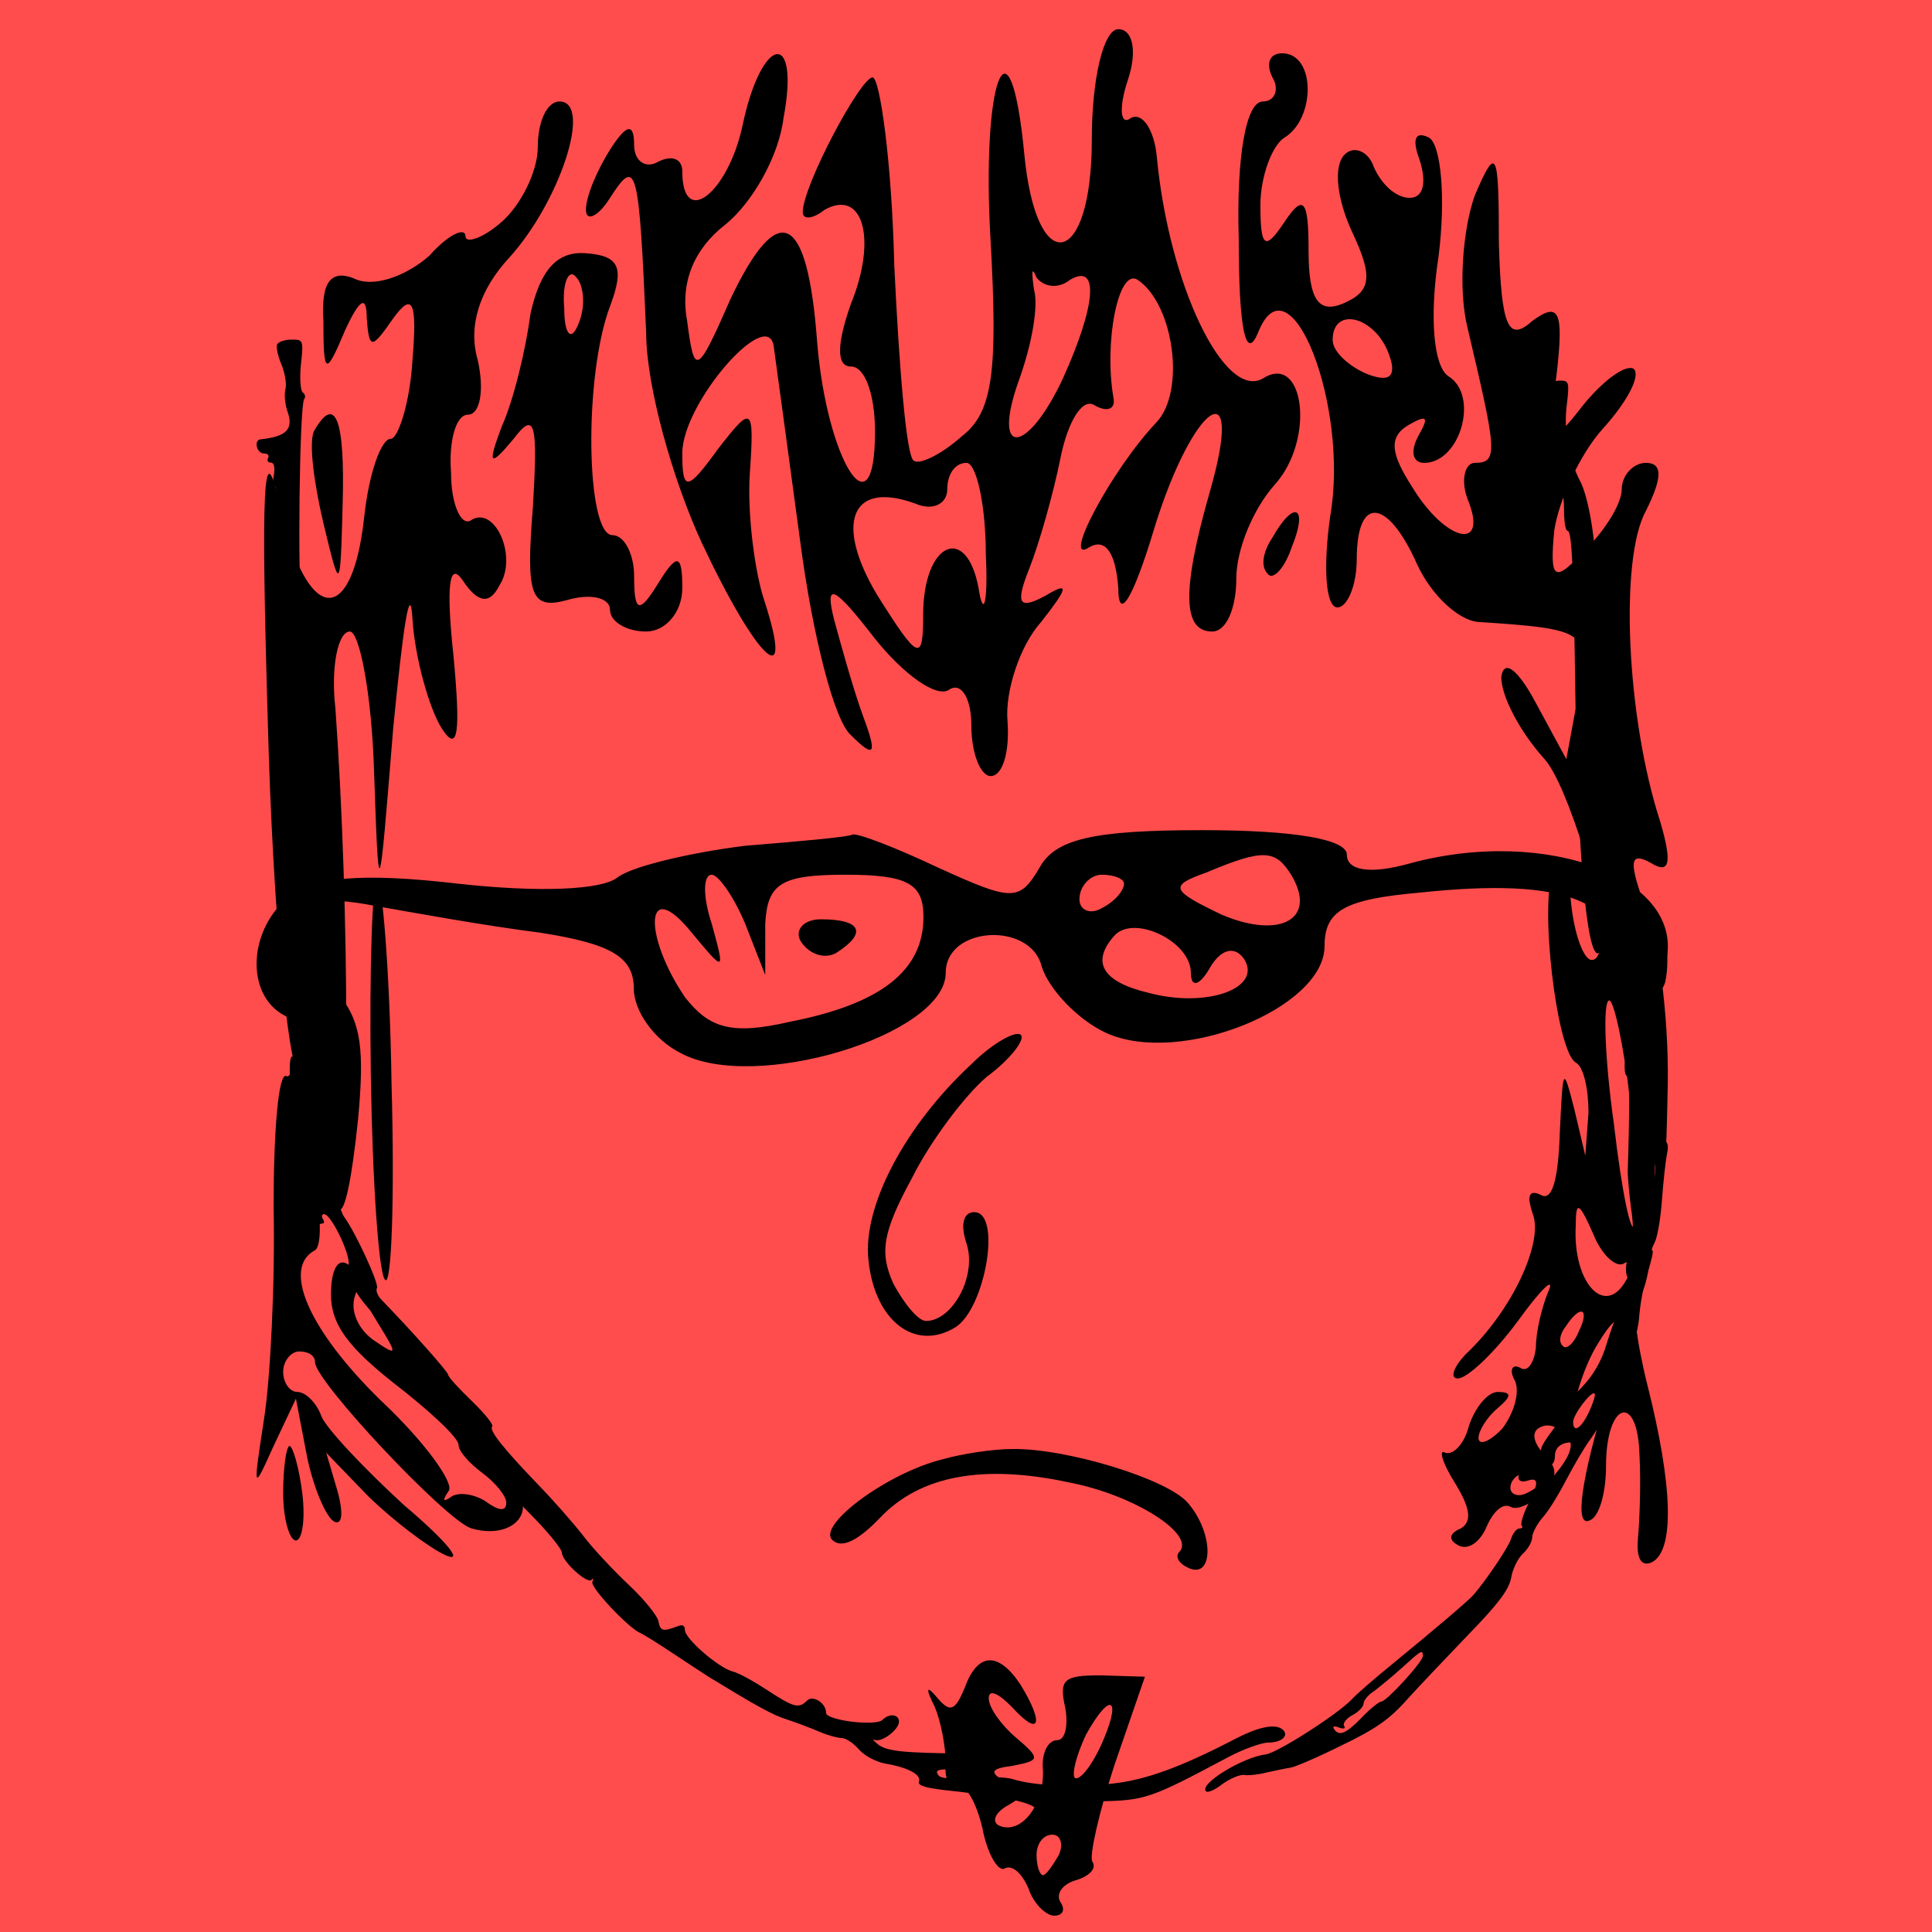
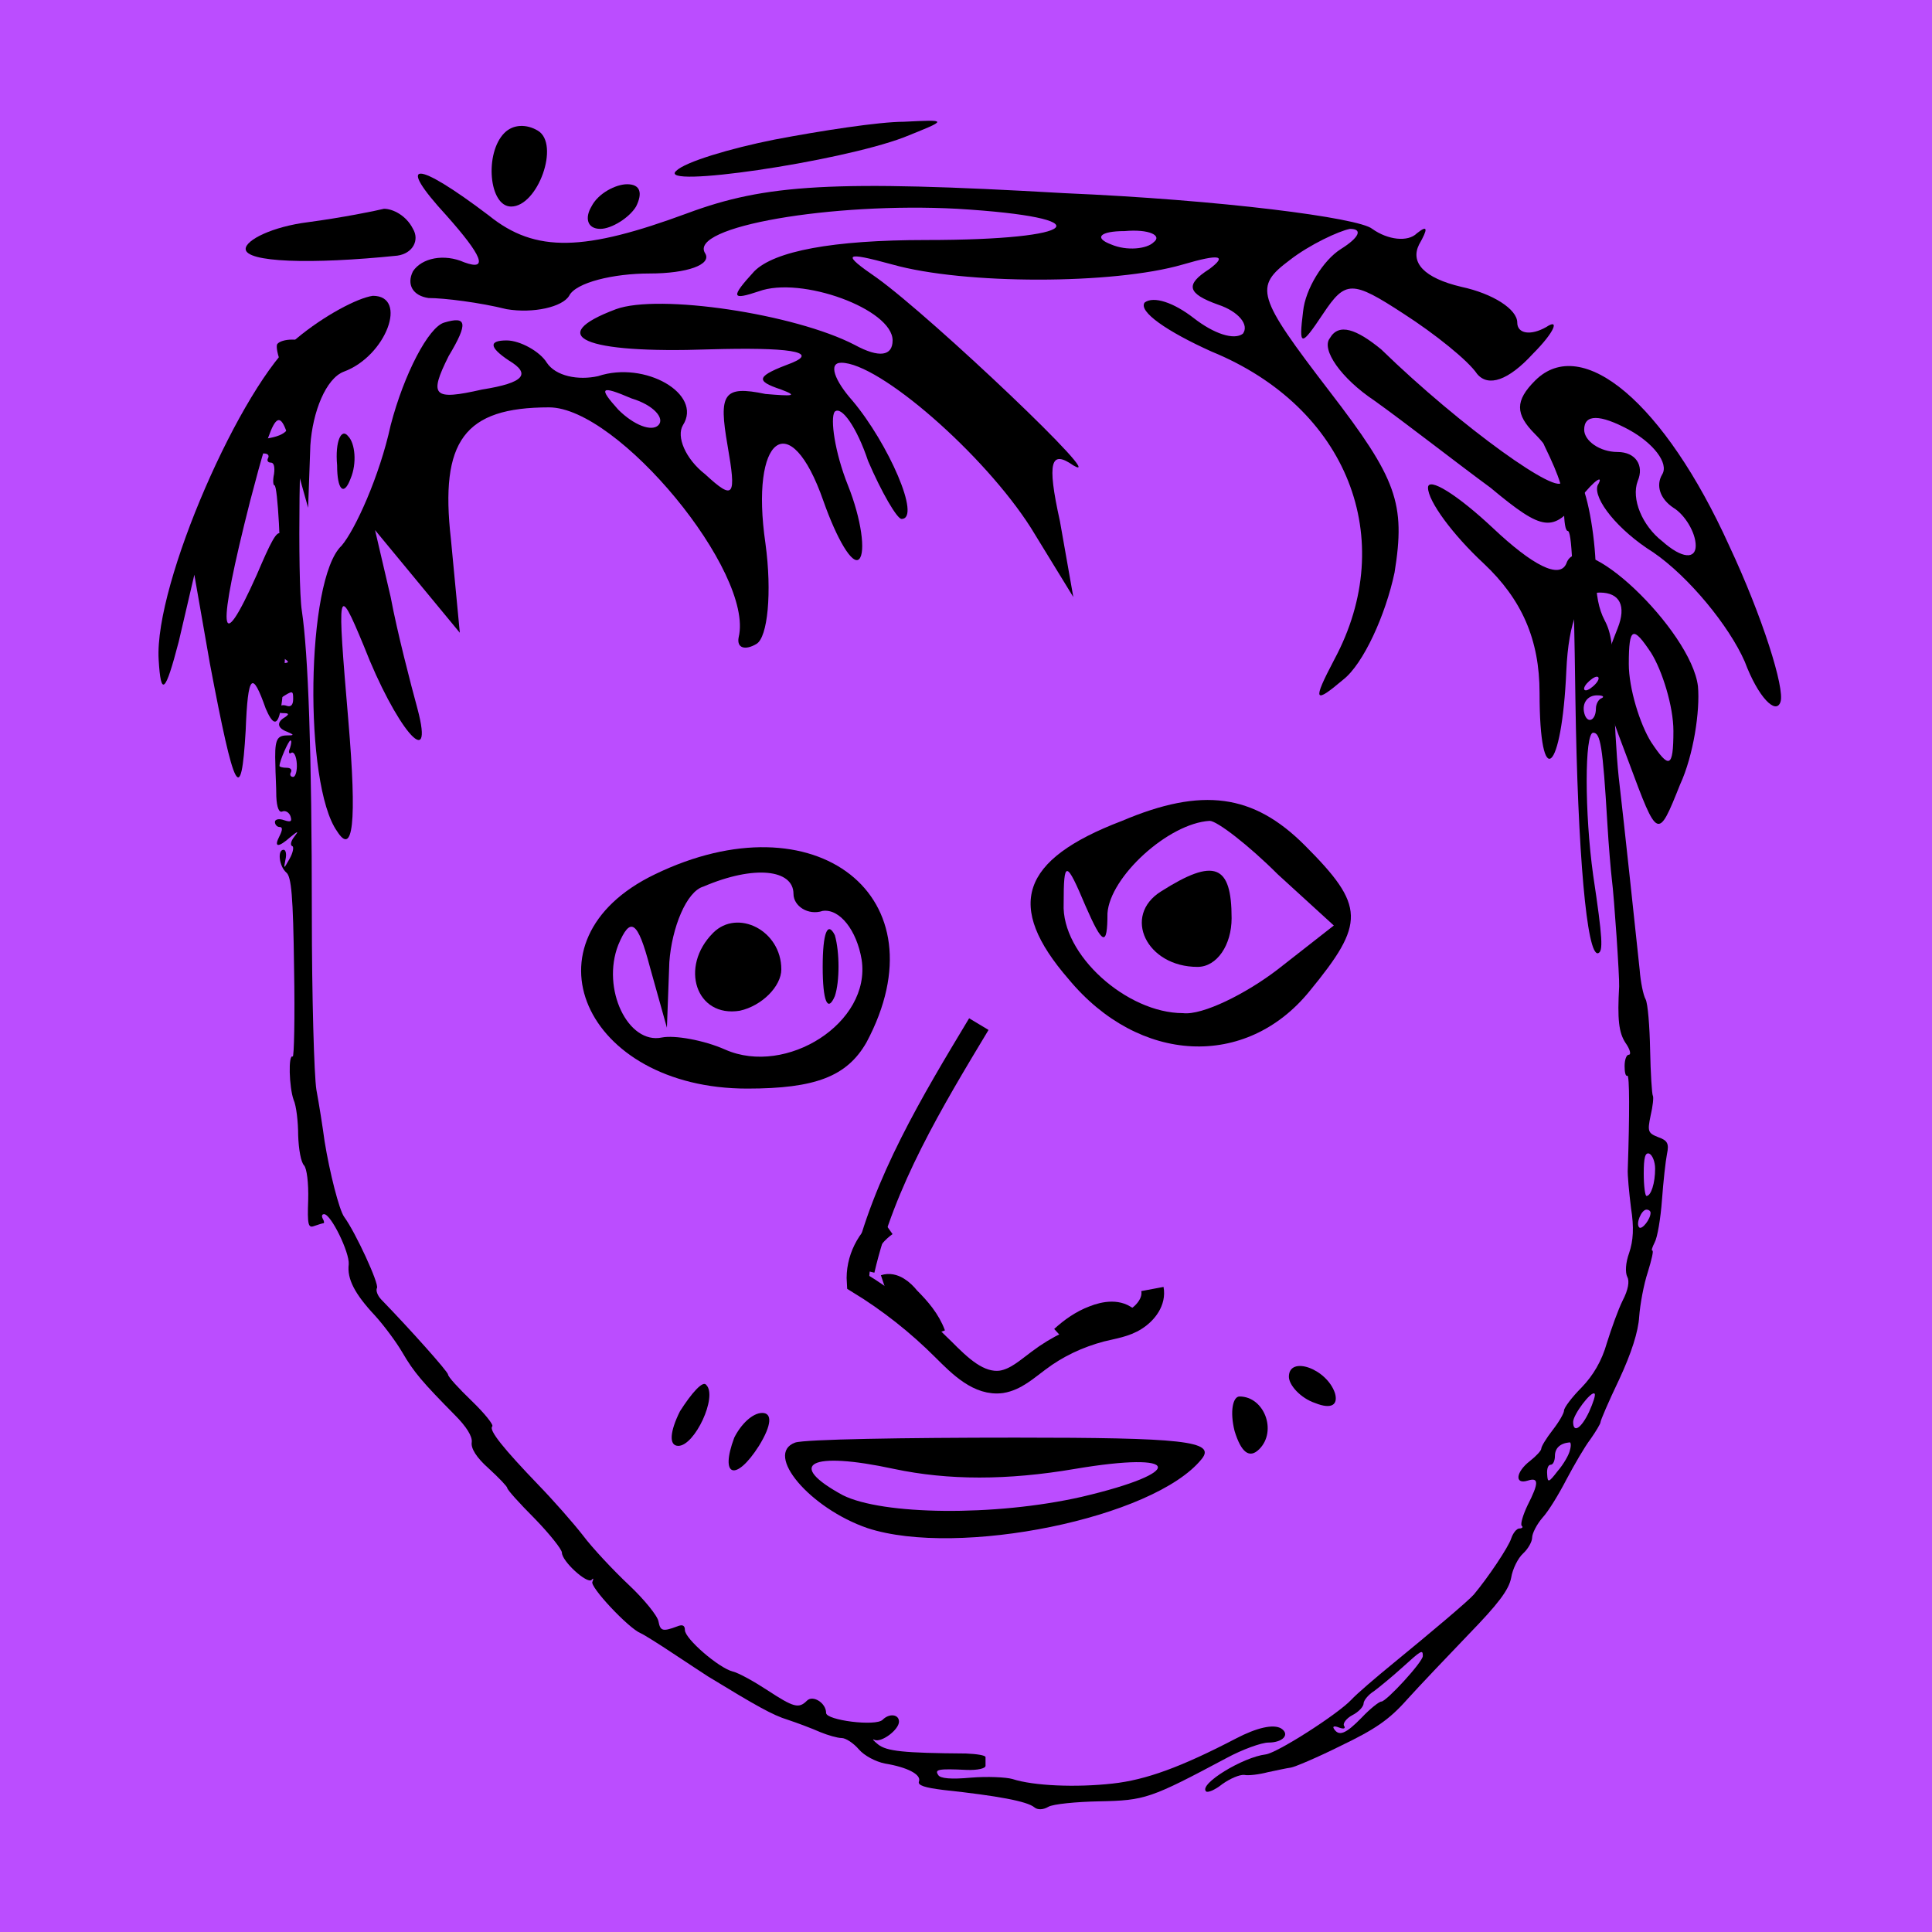
<svg xmlns="http://www.w3.org/2000/svg" width="256" height="256" viewBox="0 0 256 256" fill="none">
-   <g id="Frame 41">
-     <rect width="256" height="256" fill="#FF4D4D" />
+   <g id="Frame 43">
+     <rect width="256" height="256" fill="#BB4DFF" />
  </g>
  <g id="head">
    <path id="Vector" d="M36.733 45.604C36.552 45.905 36.794 47.112 37.276 48.259C37.759 49.406 38.001 50.915 37.82 51.579C37.639 52.243 37.759 53.631 38.121 54.597C38.906 56.89 37.94 57.856 34.5 58.218C33.595 58.339 34.017 60.089 34.983 60.089C35.466 60.089 35.707 60.331 35.526 60.693C35.345 60.995 35.466 61.296 35.888 61.296C36.311 61.296 36.431 61.9 36.311 62.805C36.13 63.65 36.19 64.314 36.371 64.314C36.794 64.314 37.276 73.428 37.095 77.291C36.673 86.043 36.733 86.767 37.639 87.25C38.303 87.672 38.303 87.793 37.759 87.853C37.276 87.853 37.035 88.216 37.216 88.578C37.337 89 37.035 90.268 36.612 91.415L35.707 93.467L37.276 92.441C38.785 91.475 38.846 91.475 38.846 92.622C38.846 93.406 38.544 93.708 38.001 93.527C37.518 93.346 36.975 93.467 36.733 93.829C36.552 94.191 36.854 94.493 37.458 94.493C38.303 94.493 38.363 94.613 37.759 95.036C36.612 95.7 36.733 96.484 38.061 96.967C39.027 97.39 39.027 97.45 37.88 97.45C36.612 97.51 36.371 98.174 36.492 101.434C36.492 102.399 36.612 104.27 36.612 105.538C36.673 106.987 36.975 107.711 37.397 107.53C37.82 107.349 38.303 107.65 38.484 108.133C38.725 108.858 38.544 108.978 37.639 108.677C36.975 108.435 36.431 108.556 36.431 108.918C36.431 109.28 36.733 109.582 37.035 109.582C37.458 109.582 37.458 109.944 37.035 110.789C36.25 112.298 36.854 112.358 38.484 110.91C39.51 110.065 39.63 110.065 38.966 110.91C38.544 111.453 38.423 111.996 38.725 112.117C38.966 112.177 38.846 112.962 38.363 113.807C37.578 115.195 37.578 115.195 37.82 113.928C38.001 113.203 37.88 112.6 37.578 112.6C36.733 112.6 36.975 114.773 37.94 115.618C38.604 116.161 38.846 118.696 38.966 128.293C39.087 134.871 38.966 140.122 38.785 140.002C38.182 139.64 38.303 144.046 38.906 145.736C39.268 146.52 39.51 148.693 39.51 150.444C39.57 152.254 39.872 154.005 40.294 154.427C40.656 154.85 40.898 156.721 40.837 159.014C40.717 162.273 40.837 162.756 41.622 162.455C42.165 162.273 42.709 162.092 42.829 162.092C43.01 162.092 42.95 161.791 42.769 161.489C42.588 161.127 42.648 160.885 42.95 160.885C43.855 160.885 46.33 165.955 46.209 167.525C45.968 169.456 46.994 171.448 49.71 174.345C50.857 175.612 52.486 177.785 53.331 179.234C54.84 181.829 55.987 183.157 60.272 187.503C61.781 189.012 62.626 190.339 62.506 191.124C62.385 191.909 63.109 193.116 64.739 194.564C66.127 195.832 67.213 196.979 67.213 197.16C67.213 197.401 68.843 199.212 70.835 201.204C72.827 203.256 74.456 205.308 74.456 205.73C74.456 206.877 77.776 209.895 78.379 209.352C78.621 209.05 78.681 209.171 78.5 209.593C78.078 210.197 83.268 215.75 84.898 216.414C85.32 216.595 87.252 217.802 89.244 219.13C91.236 220.458 93.288 221.785 93.831 222.147C100.168 226.01 102.402 227.278 104.393 227.881C105.661 228.304 107.592 229.028 108.679 229.511C109.705 229.934 110.972 230.296 111.515 230.296C112.059 230.296 113.085 230.96 113.809 231.805C114.533 232.65 116.042 233.434 117.249 233.676C120.207 234.159 122.078 235.124 121.776 236.03C121.535 236.573 122.561 236.875 124.975 237.176C132.278 237.961 136.081 238.685 137.046 239.47C137.469 239.832 138.193 239.832 138.917 239.41C139.521 239.047 142.599 238.746 145.677 238.685C151.713 238.565 152.437 238.323 162.517 232.951C164.629 231.805 167.164 230.899 168.07 230.899C170.001 230.899 170.967 229.813 169.76 229.028C168.734 228.425 166.561 228.907 163.784 230.356C156.481 234.159 151.834 235.849 147.428 236.331C142.539 236.875 136.926 236.633 134.149 235.728C133.304 235.486 130.83 235.366 128.657 235.547C126.061 235.788 124.552 235.667 124.311 235.185C123.828 234.46 124.311 234.34 128.053 234.521C129.502 234.581 130.588 234.34 130.588 233.977C130.588 233.615 130.588 233.132 130.588 232.831C130.588 232.589 129.441 232.408 127.993 232.348C119.664 232.287 117.491 232.046 116.344 231.141C115.74 230.658 115.499 230.356 115.861 230.537C116.766 230.96 119.12 229.209 119.12 228.123C119.12 227.157 117.853 226.976 116.948 227.881C116.042 228.787 109.463 227.942 109.463 226.976C109.463 225.648 107.713 224.562 106.928 225.346C105.842 226.433 105.178 226.252 101.677 223.958C99.927 222.811 97.875 221.665 97.09 221.484C95.219 221.001 90.753 217.138 90.753 215.991C90.753 215.388 90.451 215.206 89.727 215.508C87.795 216.233 87.493 216.112 87.252 214.844C87.131 214.12 85.381 211.947 83.329 210.016C81.277 208.084 78.5 205.127 77.233 203.437C75.965 201.807 73.309 198.789 71.378 196.798C66.731 191.969 64.739 189.494 65.222 189.012C65.463 188.83 64.196 187.261 62.506 185.632C60.755 183.942 59.367 182.433 59.367 182.131C59.367 181.769 54.418 176.216 50.555 172.232C50.012 171.689 49.77 170.965 49.951 170.663C50.253 170.12 47.115 163.3 45.606 161.247C44.942 160.342 43.674 155.332 43.01 151.228C42.769 149.417 42.286 146.339 41.924 144.408C41.622 142.537 41.32 132.035 41.32 121.17C41.32 99.623 40.837 86.525 39.992 80.912C39.389 77.17 39.691 53.933 40.294 52.907C40.536 52.605 40.415 52.182 40.113 52.001C39.811 51.76 39.691 50.13 39.872 48.32C40.234 45.06 40.173 45 38.665 45C37.82 45 36.975 45.241 36.733 45.604ZM38.423 99.14C38.182 99.683 38.303 99.985 38.604 99.744C38.966 99.563 39.268 100.227 39.328 101.192C39.389 102.158 39.148 102.943 38.846 102.943C38.484 102.943 38.363 102.641 38.544 102.339C38.725 101.977 38.484 101.735 38.001 101.735C37.458 101.735 37.035 101.615 37.035 101.494C37.035 100.83 38.242 98.114 38.484 98.114C38.665 98.114 38.604 98.537 38.423 99.14Z" fill="black" />
    <path id="Vector_2" d="M205.129 51.036C204.948 51.337 204.948 52.605 205.189 53.752C205.431 55.14 205.31 56.226 204.827 56.77C204.224 57.494 204.224 58.097 204.646 59.063C206.759 63.409 207.241 65.099 207.241 67.573C207.241 69.082 207.422 70.35 207.724 70.35C208.267 70.35 208.509 74.937 208.75 92.682C209.052 112.962 210.259 126.784 211.768 126.301C212.432 126.059 212.372 124.43 211.104 115.98C209.957 107.771 209.957 97.088 211.104 97.088C212.07 97.088 212.372 98.838 212.975 108.978C213.156 112.117 213.458 115.497 213.579 116.523C213.881 118.816 214.605 129.5 214.545 130.707C214.303 135.052 214.484 136.803 215.39 138.191C215.993 139.036 216.174 139.76 215.812 139.76C215.51 139.76 215.269 140.424 215.269 141.269C215.269 142.054 215.39 142.657 215.631 142.537C215.933 142.356 215.933 147.848 215.691 154.85C215.631 155.695 215.872 158.048 216.114 160.04C216.536 162.696 216.416 164.386 215.872 166.016C215.39 167.343 215.329 168.611 215.631 169.214C215.933 169.758 215.752 170.904 215.027 172.293C214.424 173.5 213.519 176.035 212.915 177.966C212.251 180.32 211.104 182.252 209.595 183.821C208.267 185.149 207.241 186.537 207.241 186.899C207.241 187.261 206.578 188.408 205.733 189.494C204.888 190.581 204.224 191.667 204.224 191.969C204.224 192.21 203.56 192.935 202.715 193.599C200.844 195.047 200.663 196.737 202.413 196.194C203.922 195.711 203.922 196.496 202.413 199.453C201.809 200.721 201.447 201.928 201.628 202.169C201.87 202.35 201.689 202.531 201.326 202.531C200.964 202.531 200.481 203.135 200.24 203.859C199.878 205.006 197.162 209.05 195.291 211.283C194.566 212.128 189.617 216.293 184.608 220.397C182.314 222.268 179.779 224.441 179.055 225.226C177.244 227.157 169.217 232.287 167.708 232.469C164.69 232.831 158.835 236.392 159.801 237.357C159.982 237.599 161.008 237.176 161.974 236.392C163 235.667 164.267 235.124 164.871 235.185C165.414 235.305 166.863 235.124 168.009 234.822C169.156 234.581 170.544 234.279 171.027 234.219C171.51 234.159 174.528 232.891 177.667 231.322C182.193 229.149 184.064 227.881 186.418 225.226C188.108 223.355 191.79 219.492 194.627 216.534C198.49 212.551 199.938 210.68 200.24 209.05C200.421 207.903 201.145 206.455 201.809 205.851C202.473 205.248 203.016 204.282 203.016 203.739C203.016 203.195 203.62 201.988 204.405 201.083C205.189 200.238 206.578 197.944 207.543 196.073C208.569 194.142 209.957 191.728 210.742 190.702C211.466 189.675 212.07 188.649 212.07 188.468C212.07 188.227 213.156 185.692 214.545 182.795C216.174 179.294 217.08 176.457 217.2 174.466C217.321 172.836 217.804 170.18 218.347 168.551C218.83 166.981 219.132 165.714 218.951 165.714C218.77 165.714 218.951 165.231 219.252 164.627C219.615 163.963 220.037 161.489 220.218 159.014C220.399 156.54 220.701 153.823 220.882 152.918C221.184 151.53 220.942 151.107 219.735 150.685C218.347 150.142 218.287 149.9 218.709 147.848C219.011 146.581 219.132 145.373 219.011 145.192C218.89 145.011 218.709 142.235 218.649 139.096C218.589 136.018 218.347 132.94 218.045 132.397C217.744 131.854 217.381 130.103 217.261 128.474C216.838 124.49 215.209 109.159 214.484 102.943C214.182 100.106 213.881 94.794 213.82 91.052C213.76 85.68 213.519 83.87 212.613 82.18C211.829 80.671 211.466 78.8 211.466 76.204C211.466 71.738 210.501 65.823 209.354 63.711C207.845 60.813 207.181 57.011 207.604 53.691C207.966 50.673 207.905 50.432 206.759 50.432C206.034 50.432 205.31 50.673 205.129 51.036ZM211.466 90.569C211.044 91.052 210.44 91.475 210.139 91.475C209.776 91.475 209.837 91.052 210.259 90.569C210.682 90.087 211.285 89.664 211.587 89.664C211.949 89.664 211.889 90.087 211.466 90.569ZM212.251 92.501C211.829 92.622 211.466 93.285 211.466 93.889C211.466 95.338 210.501 95.941 210.018 94.794C209.475 93.346 210.259 92.078 211.708 92.139C212.372 92.139 212.613 92.32 212.251 92.501ZM219.313 154.85C219.313 156.781 218.77 158.471 218.166 158.471C217.985 158.471 217.804 157.143 217.804 155.513C217.804 153.401 217.985 152.677 218.528 152.858C218.951 153.039 219.313 153.944 219.313 154.85ZM218.709 160.704C218.709 161.549 217.562 162.998 217.2 162.636C216.717 162.153 217.502 160.282 218.166 160.282C218.468 160.282 218.709 160.463 218.709 160.704ZM210.561 187.08C209.535 189.253 208.449 189.977 208.449 188.408C208.449 187.442 210.863 184.243 211.285 184.666C211.466 184.787 211.104 185.873 210.561 187.08ZM208.026 192.15C207.905 192.754 207.181 194.021 206.396 194.927C205.189 196.496 205.069 196.496 205.008 195.349C204.948 194.625 205.129 194.082 205.491 194.082C205.793 194.082 206.034 193.538 206.034 192.935C206.034 191.909 206.698 191.245 207.966 191.124C208.147 191.064 208.207 191.547 208.026 192.15ZM188.531 219.431C188.531 220.216 183.702 225.467 183.038 225.467C182.737 225.467 181.529 226.433 180.443 227.58C178.33 229.752 177.425 230.115 176.761 229.089C176.52 228.726 176.822 228.666 177.425 228.907C178.089 229.149 178.33 229.028 178.089 228.666C177.908 228.364 178.391 227.7 179.175 227.278C180.02 226.855 180.684 226.131 180.684 225.709C180.684 225.346 181.288 224.562 182.073 224.079C182.797 223.536 184.487 222.147 185.754 221.001C188.35 218.647 188.531 218.526 188.531 219.431Z" fill="black" />
  </g>
-   <g id="hair">
-     <path id="Vector" d="M144.668 18.555C144.668 35.474 137.327 37.07 135.731 20.47C133.816 0.677 129.986 10.573 131.262 31.962C132.22 49.201 131.581 54.629 127.432 57.821C124.56 60.375 121.687 61.652 121.049 61.013C120.091 60.375 119.134 48.563 118.495 35.155C118.176 21.428 116.58 10.254 115.623 10.254C114.027 10.254 106.366 24.62 106.366 28.132C106.366 29.089 107.643 29.089 109.239 27.812C114.346 24.939 116.261 31.643 112.75 40.263C110.835 45.69 110.835 48.563 112.75 48.563C114.665 48.563 115.942 52.394 115.942 57.182C115.942 71.229 109.558 61.013 108.281 45.371C107.005 28.132 103.175 26.216 96.791 39.624C92.323 49.84 92.003 49.84 91.046 42.497C90.088 37.39 92.003 32.92 96.153 29.728C99.664 26.855 103.175 20.789 103.813 15.681C106.047 3.869 100.94 4.508 98.387 16.639C96.472 25.578 90.407 30.366 90.407 22.705C90.407 21.108 89.131 20.47 87.216 21.428C85.62 22.385 84.024 21.428 84.024 19.193C84.024 16.32 83.067 16.32 80.832 19.831C79.236 22.385 77.64 25.897 77.64 27.812C77.64 29.409 79.236 28.77 80.832 26.216C84.343 20.789 84.662 21.747 85.62 44.094C85.62 51.117 89.131 63.567 92.961 71.867C100.302 87.51 105.409 92.299 101.26 79.529C99.983 75.698 99.025 68.037 99.344 62.929C99.983 53.671 99.664 53.671 95.195 59.417C91.046 65.163 90.407 65.163 90.407 60.056C90.407 53.352 101.898 40.263 102.536 46.009C102.855 48.244 104.451 60.056 106.047 71.867C107.643 83.999 110.516 95.491 112.75 97.407C115.942 100.599 116.261 99.96 114.346 94.853C113.069 91.341 111.473 85.595 110.516 82.083C109.239 76.975 110.516 77.614 115.942 84.637C119.772 89.426 124.24 92.618 125.836 91.341C127.432 90.383 128.709 92.618 128.709 96.13C128.709 99.96 129.986 102.834 131.262 102.834C132.858 102.834 133.816 99.641 133.496 95.491C133.177 91.66 135.092 85.595 137.965 82.402C141.476 77.933 141.795 76.975 138.603 78.891C135.092 80.806 134.454 80.168 136.369 75.379C137.646 72.187 139.561 65.483 140.518 60.694C141.476 55.906 143.391 52.713 144.987 53.671C146.583 54.629 147.859 54.309 147.54 52.713C146.264 45.371 148.179 35.474 150.732 37.07C155.52 40.263 157.116 51.755 153.285 55.906C147.221 62.29 140.518 75.06 144.349 72.506C146.583 71.229 147.859 73.464 148.179 77.933C148.179 82.402 150.094 79.529 152.966 69.952C158.073 53.352 165.095 48.563 160.307 65.163C156.477 78.572 156.796 83.679 160.627 83.679C162.542 83.679 163.818 80.487 163.818 76.656C163.818 72.825 166.053 67.398 168.925 64.206C174.351 58.14 172.755 46.648 167.329 50.159C162.222 53.032 154.881 37.709 153.285 20.789C152.966 17.277 151.37 14.724 149.775 15.681C148.498 16.639 148.179 14.404 149.455 10.573C150.732 6.743 150.094 3.869 148.179 3.869C146.264 3.869 144.668 10.254 144.668 18.555ZM141.795 37.07C145.625 34.836 145.306 40.263 140.838 50.159C136.05 60.375 131.262 60.694 135.092 50.159C136.688 45.69 137.646 40.582 137.007 38.347C136.688 36.113 136.688 35.155 137.327 36.751C138.284 38.028 140.199 38.347 141.795 37.07ZM130.624 73.464C130.943 79.848 130.305 82.083 129.666 77.933C128.07 69.314 122.325 71.867 122.325 81.445C122.325 87.829 121.687 87.51 116.261 78.891C110.516 69.314 112.75 63.567 121.368 66.76C123.602 67.717 125.517 66.76 125.517 64.844C125.517 62.929 126.475 61.333 128.07 61.333C129.347 61.333 130.624 66.76 130.624 73.464Z" fill="black" />
-     <path id="Vector_2" d="M168.606 10.254C169.564 11.85 168.925 13.447 167.329 13.447C165.095 13.447 163.818 20.789 164.138 31.643C164.138 43.774 165.095 47.924 166.691 44.093C170.84 33.559 178.82 53.671 176.266 68.356C175.309 75.06 175.628 80.487 177.224 80.487C178.501 80.487 179.777 77.614 179.777 74.102C179.777 65.482 183.927 66.121 187.757 74.74C189.672 78.891 193.183 82.083 195.736 82.402C210.418 83.36 210.737 83.679 209.142 91.979L207.546 100.599L203.396 92.937C201.162 88.787 199.247 87.191 198.928 89.745C198.928 92.299 201.481 97.087 204.673 100.599C207.546 103.791 212.333 118.795 215.206 134.119C220.313 160.935 220.632 161.254 220.951 145.292C221.27 136.354 219.994 125.18 218.079 120.392C215.844 114.326 215.844 112.73 218.717 114.326C221.27 115.922 221.589 114.326 219.994 108.899C215.525 95.172 214.568 74.102 218.079 67.717C220.313 63.248 220.313 61.332 218.079 61.332C216.483 61.332 214.887 62.928 214.887 64.844C214.887 66.759 212.652 70.271 210.099 72.825C205.95 77.294 205.311 76.975 205.95 70.271C206.588 66.121 209.461 60.055 212.333 56.863C215.525 53.351 217.44 49.84 216.483 48.882C215.525 48.243 212.652 50.159 209.78 53.671C205.311 59.417 204.992 59.098 206.269 49.52C207.226 41.22 206.588 39.943 203.077 42.497C199.885 45.37 198.928 43.455 198.609 32.282C198.609 19.831 198.29 19.193 195.417 25.897C193.821 30.366 193.183 38.347 194.459 43.455C198.29 59.736 198.609 61.332 195.417 61.332C194.14 61.332 193.502 63.567 194.459 66.121C197.332 73.144 191.587 71.867 187.118 64.525C184.246 60.055 183.927 57.821 186.799 56.224C189.033 54.948 189.353 55.267 188.076 57.502C186.799 59.736 187.118 61.332 188.714 61.332C193.502 61.332 196.055 52.394 191.906 49.84C189.991 48.563 189.353 42.178 190.629 33.878C191.587 26.216 190.948 19.193 189.353 18.235C187.437 17.277 187.118 18.554 188.076 21.108C189.033 23.981 188.714 26.216 186.799 26.216C184.884 26.216 182.969 24.301 182.011 22.066C181.373 20.151 179.458 19.193 178.181 20.47C176.585 22.066 177.224 26.535 179.139 30.685C182.011 36.751 181.692 38.666 177.862 40.263C174.67 41.539 173.394 39.624 173.394 33.239C173.394 26.535 172.755 25.578 170.202 29.408C167.648 33.239 167.01 32.92 167.01 27.174C167.01 23.343 168.606 19.193 170.202 18.235C174.351 15.681 174.351 7.062 169.883 7.062C168.287 7.062 167.648 8.339 168.606 10.254ZM183.927 46.647C185.203 49.84 184.246 50.797 181.054 49.52C178.82 48.563 176.585 46.647 176.585 45.051C176.585 40.582 182.011 41.859 183.927 46.647Z" fill="black" />
-     <path id="Vector_3" d="M71.257 19.512C71.257 22.704 69.023 27.174 66.469 29.408C63.916 31.643 61.681 32.282 61.681 31.324C61.681 30.047 59.447 31.005 56.894 33.878C54.021 36.432 49.872 38.028 47.319 37.07C43.808 35.474 42.531 37.389 42.85 42.497C42.85 49.84 43.169 49.84 45.723 43.774C47.638 39.624 48.595 38.986 48.595 42.178C48.914 46.328 49.234 46.328 52.106 42.178C54.66 38.666 55.298 39.943 54.66 47.605C54.34 53.351 52.745 58.14 51.787 58.14C50.51 58.14 48.914 62.609 48.276 68.356C46.68 83.36 40.616 82.721 37.105 67.079C34.871 56.863 34.551 64.206 35.509 96.449C36.147 120.072 38.062 140.823 39.658 142.738C41.254 144.335 42.531 149.123 42.531 153.592C42.531 157.743 43.488 160.296 44.446 159.339C46.361 157.423 46.361 120.711 44.446 93.895C43.808 88.468 44.765 83.679 46.361 83.679C47.638 83.679 49.234 91.979 49.553 101.876C50.191 120.392 50.191 120.072 52.106 96.449C53.383 83.36 54.34 76.656 54.66 82.083C54.979 87.191 56.894 93.895 58.49 96.449C60.724 99.96 61.043 97.087 60.086 86.871C59.128 77.933 59.447 74.102 61.362 76.975C63.277 79.848 64.873 80.167 66.15 77.614C68.703 73.783 65.512 66.759 62.32 68.994C61.043 69.632 59.766 66.759 59.766 62.609C59.447 58.459 60.405 54.947 62.001 54.947C63.597 54.947 64.235 51.755 63.277 47.605C62.001 43.136 63.597 38.347 67.427 34.197C74.129 26.855 78.598 13.446 74.129 13.446C72.534 13.446 71.257 16 71.257 19.512Z" fill="black" />
-     <path id="Vector_4" d="M70.299 41.539C69.661 46.328 68.065 53.032 66.469 56.544C64.554 61.652 64.873 61.971 68.065 58.14C70.938 54.309 71.257 56.224 70.619 67.079C69.661 78.891 70.299 80.806 75.087 79.529C78.279 78.571 80.832 79.21 80.832 80.806C80.832 82.402 83.067 83.679 85.62 83.679C88.173 83.679 90.408 81.125 90.408 77.933C90.408 73.463 89.769 73.144 87.216 77.294C84.662 81.444 84.024 81.125 84.024 76.337C84.024 73.463 82.747 70.909 81.151 70.909C77.641 70.909 77.321 49.84 80.832 40.582C82.747 35.474 82.109 33.878 77.641 33.559C73.81 33.239 71.576 35.793 70.299 41.539ZM76.683 42.816C75.725 45.37 74.768 44.413 74.768 40.901C74.449 37.389 75.406 35.474 76.364 36.751C77.321 37.709 77.641 40.582 76.683 42.816Z" fill="black" />
-     <path id="Vector_5" d="M41.573 57.182C40.935 58.779 41.573 63.886 42.85 69.313C45.084 78.571 45.084 78.571 45.404 66.76C45.723 55.586 44.446 52.074 41.573 57.182Z" fill="black" />
-     <path id="Vector_6" d="M168.606 71.229C167.329 73.144 167.01 75.06 167.968 76.017C168.606 76.975 170.202 75.379 171.16 72.506C173.394 67.079 171.479 66.121 168.606 71.229Z" fill="black" />
+   <g>
+     <path d="M66.84 17.613C64.18 20.273 64.771 27.369 67.727 27.369C71.274 27.369 74.23 19.091 71.274 17.317C69.796 16.43 68.023 16.43 66.84 17.613Z" fill="black" />
+     <path d="M102.608 18.5C96.696 19.682 90.784 21.456 89.602 22.639C86.941 25.004 111.181 21.456 119.753 18.204C125.665 15.839 125.665 15.839 119.753 16.134C116.501 16.134 108.816 17.317 102.608 18.5Z" fill="black" />
+     <path d="M59.155 28.552C63.884 33.873 64.771 35.943 61.52 34.761C58.859 33.578 55.903 34.169 54.721 35.943C53.834 37.717 54.721 39.195 56.79 39.491C58.859 39.491 63.589 40.082 67.136 40.969C70.683 41.561 74.526 40.674 75.413 39.195C76.3 37.421 81.325 36.239 86.055 36.239C91.08 36.239 94.331 35.056 93.445 33.578C91.08 30.03 110.294 26.778 126.848 27.665C146.357 28.847 143.401 31.804 122.709 31.804C110.294 31.804 102.608 33.282 99.948 35.943C96.696 39.491 96.992 39.787 100.539 38.604C106.155 36.535 118.275 40.969 118.275 45.109C118.275 47.178 116.501 47.474 113.25 45.7C105.269 41.561 87.237 38.9 81.62 40.969C72.161 44.517 77.186 46.883 94.036 46.291C104.382 45.996 108.52 46.587 104.973 48.065C100.243 49.839 99.948 50.43 103.495 51.613C105.86 52.5 104.973 52.5 101.426 52.204C95.809 51.022 95.218 52.204 96.4 59.005C97.583 65.805 97.287 66.396 93.445 62.848C90.784 60.779 89.602 57.822 90.489 56.344C93.149 52.204 85.463 47.77 79.256 49.839C76.595 50.43 73.639 49.839 72.457 48.065C71.57 46.587 68.91 45.109 67.136 45.109C64.771 45.109 64.771 45.996 67.431 47.77C70.388 49.544 69.501 50.726 63.884 51.613C57.381 53.091 56.79 52.5 59.45 47.178C62.111 42.743 61.815 41.856 58.859 42.743C56.79 43.335 53.538 49.544 51.765 56.344C50.287 63.144 47.035 70.24 45.261 72.309C40.532 76.744 40.236 103.945 44.67 110.154C46.739 113.406 47.331 109.267 46.148 95.371C44.67 77.927 44.67 77.04 48.217 85.614C52.356 96.258 57.677 102.762 55.312 93.892C54.425 90.64 52.651 83.84 51.765 79.109L49.695 70.24L55.312 77.04L60.928 83.84L59.746 71.422C58.268 58.413 61.52 53.978 72.752 53.978C81.916 53.978 99.948 75.857 97.879 84.431C97.583 85.909 98.765 86.205 100.243 85.318C101.721 84.431 102.313 78.518 101.426 72.014C99.357 57.822 104.677 53.683 109.111 66.396C110.885 71.422 112.954 74.97 113.841 74.083C114.728 73.196 114.137 68.761 112.363 64.326C110.589 59.892 109.998 55.457 110.589 54.57C111.476 53.683 113.545 56.639 115.023 61.074C116.797 65.213 118.866 68.761 119.458 68.761C122.118 68.761 117.684 58.709 112.954 53.091C110.589 50.43 109.703 48.065 111.476 48.065C116.501 48.065 130.395 60.187 136.602 69.944L142.219 79.109L140.445 69.057C138.672 61.074 139.263 59.596 142.219 61.666C147.244 64.622 123.596 42.152 116.206 36.83C111.476 33.578 111.772 33.282 118.275 35.056C127.734 37.717 147.54 37.717 156.703 35.056C161.729 33.578 162.615 33.873 160.251 35.648C156.999 37.717 157.295 38.9 161.433 40.378C164.093 41.265 165.571 43.039 164.685 44.222C163.502 45.109 160.842 44.222 158.181 42.152C155.521 40.082 152.861 39.195 151.678 40.082C150.791 41.265 154.634 43.926 160.546 46.587C178.578 53.978 185.377 71.422 176.804 87.388C173.848 93.005 174.144 93.301 177.987 90.049C180.647 87.979 183.603 81.475 184.786 75.857C186.264 66.692 185.081 63.439 176.213 51.909C166.458 39.195 166.163 38.013 170.892 34.465C173.553 32.395 177.396 30.621 178.874 30.326C180.647 30.326 180.056 31.508 177.691 32.987C175.326 34.465 172.961 38.308 172.666 41.265C172.075 45.996 172.37 45.996 175.326 41.561C178.282 37.126 179.169 37.126 185.968 41.561C190.106 44.222 194.54 47.77 195.723 49.544C197.201 51.317 199.861 50.43 203.113 46.883C206.069 43.926 206.66 42.152 204.887 43.335C202.817 44.517 201.044 44.222 201.044 42.743C201.044 40.969 197.792 38.9 193.654 38.013C188.628 36.83 186.855 34.761 188.037 32.395C189.22 30.326 189.22 29.734 187.742 30.917C186.559 32.1 183.899 31.804 181.83 30.326C180.056 28.847 161.729 26.482 141.036 25.595C110.294 23.821 101.426 24.412 91.08 28.256C77.482 33.282 70.979 33.578 64.771 28.552C55.016 21.16 52.356 21.16 59.155 28.552ZM152.861 32.1C151.974 32.987 149.313 33.282 147.244 32.395C144.879 31.508 145.766 30.621 149.018 30.621C152.269 30.326 154.043 31.213 152.861 32.1ZM87.237 56.344C86.35 57.231 83.985 56.344 81.916 54.274C79.256 51.317 79.551 51.022 83.69 52.796C86.646 53.683 88.124 55.457 87.237 56.344Z" fill="black" />
+     <path d="M78.369 27.369C77.482 28.848 77.778 30.326 79.551 30.326C81.029 30.326 83.394 28.848 84.281 27.369C85.168 25.596 84.872 24.413 83.099 24.413C81.621 24.413 79.256 25.596 78.369 27.369Z" fill="black" />
+     <path d="M40.827 29.439C36.098 30.03 32.55 31.804 32.55 32.987C32.55 34.761 41.123 35.057 52.651 33.874C54.721 33.578 55.607 31.804 54.721 30.326C53.834 28.552 52.06 27.665 50.878 27.665C49.695 27.961 45.261 28.848 40.827 29.439Z" fill="black" />
+     <path d="M39.349 44.813C31.959 51.022 20.431 77.335 21.022 87.388C21.317 92.414 21.909 91.823 23.682 85.023L25.752 76.153L27.821 87.979C31.072 105.127 31.959 106.901 32.55 96.849C32.846 89.162 33.437 88.866 35.211 93.892C36.984 98.032 37.576 94.779 37.871 83.544C37.871 67.874 37.576 67.874 34.028 76.153C29.003 87.388 28.707 83.84 33.142 66.396C36.393 53.978 36.984 53.091 38.758 59.892L40.827 67.283L41.123 59.005C41.418 54.57 43.192 50.135 45.557 49.248C51.173 47.178 54.129 39.196 49.4 39.196C47.331 39.491 42.897 41.856 39.349 44.813Z" fill="black" />
+     <path d="M176.213 44.813C175.031 46.291 177.691 50.135 182.125 53.091C186.264 56.048 193.062 61.37 197.496 64.622C204.591 70.535 205.773 70.535 209.321 66.1C211.39 63.439 212.572 62.848 211.685 64.326C211.094 66.1 214.346 70.24 219.075 73.196C223.805 76.448 229.126 82.953 231.195 87.683C232.969 92.414 235.334 94.779 235.925 93.005C236.516 91.231 233.56 81.77 229.126 72.309C220.553 53.387 209.616 44.222 203.408 50.43C200.748 53.091 200.748 54.865 203.408 57.526C205.478 59.596 206.956 62.257 206.956 63.735C206.956 66.1 193.654 56.639 183.012 46.291C179.76 43.63 177.395 42.743 176.213 44.813ZM220.258 62.848C219.371 64.326 219.962 66.1 221.736 67.283C223.214 68.17 224.692 70.535 224.692 72.309C224.692 74.083 222.918 74.083 220.258 71.718C217.597 69.648 216.119 66.1 217.006 63.735C217.893 61.665 216.711 59.892 214.346 59.892C211.981 59.892 209.912 58.413 209.912 56.935C209.912 54.865 211.981 54.865 215.824 56.935C219.075 58.709 221.145 61.37 220.258 62.848Z" fill="black" />
+     <path d="M44.67 61.666C44.67 64.918 45.557 65.805 46.444 63.44C47.331 61.37 47.035 58.709 46.148 57.822C45.261 56.64 44.375 58.414 44.67 61.666Z" fill="black" />
+     <path d="M189.219 64.622C189.219 66.396 192.471 70.831 196.61 74.675C201.635 79.405 204 84.727 204 91.823C204 105.127 206.956 102.467 207.547 88.866C207.842 82.362 209.32 78.518 211.981 78.518C214.641 78.518 215.528 80.292 214.346 83.249C211.685 90.049 211.685 90.049 215.824 100.988C219.667 111.336 219.667 111.336 222.623 103.945C224.396 100.101 225.283 94.188 224.987 90.936C224.101 83.544 209.32 69.353 207.547 74.675C206.66 76.744 203.113 74.97 197.792 69.944C193.062 65.509 189.219 63.144 189.219 64.622ZM221.736 96.849C221.736 101.875 221.145 101.875 218.78 98.327C217.302 95.962 215.824 91.231 215.824 87.979C215.824 82.953 216.415 82.953 218.78 86.501C220.258 88.866 221.736 93.597 221.736 96.849Z" fill="black" />
  </g>
-   <g id="Frame 9">
-     <path id="Vector" d="M98.74 112.067C91.653 112.953 83.976 114.724 81.909 116.201C79.842 117.972 71.279 118.268 60.649 117.087C47.952 115.61 41.456 116.201 38.208 118.858C32.597 123.583 32.597 132.441 38.208 134.803C40.57 135.689 42.637 135.099 42.637 133.622C42.637 131.851 41.456 130.669 39.979 130.669C38.503 130.669 37.912 128.012 38.798 124.469C40.275 119.449 42.046 118.563 49.724 120.039C54.743 120.925 64.487 122.697 71.574 123.583C81.023 125.059 83.976 126.831 83.976 130.965C83.976 133.917 86.633 137.756 90.177 139.528C99.921 144.843 125.315 137.166 125.315 128.898C125.315 122.697 136.535 122.106 138.012 128.012C138.897 130.965 142.736 135.099 146.575 136.87C156.319 141.299 175.512 133.622 175.512 125.354C175.512 120.63 178.169 119.154 188.209 118.268C207.697 116.201 215.374 119.449 214.784 128.898C214.193 137.756 218.327 136.87 220.689 127.717C223.642 116.496 205.04 109.409 186.732 114.429C181.417 115.906 178.465 115.315 178.465 113.248C178.465 111.181 171.378 110 159.271 110C144.803 110 139.783 111.181 137.716 115.02C135.059 119.449 134.173 119.449 124.429 115.02C118.818 112.362 113.503 110.295 112.913 110.591C112.618 110.886 106.122 111.476 98.74 112.067ZM171.083 115.906C174.626 121.811 169.606 124.469 161.929 121.221C155.138 117.972 154.842 117.382 159.862 115.61C167.539 112.362 169.016 112.657 171.083 115.906ZM98.74 122.402L101.397 129.193V122.402C101.692 117.087 103.464 115.906 112.027 115.906C120.295 115.906 122.362 117.087 122.362 121.516C122.362 128.602 116.752 133.032 104.645 135.394C96.968 137.166 94.015 136.28 90.767 132.146C85.157 123.878 85.452 115.906 91.653 123.583C96.082 128.898 96.082 128.898 94.31 122.402C93.129 118.858 93.129 115.906 94.31 115.906C95.196 115.906 97.263 118.858 98.74 122.402ZM148.937 117.087C148.937 117.972 147.756 119.449 145.984 120.335C144.508 121.221 143.031 120.63 143.031 119.154C143.031 117.382 144.508 115.906 145.984 115.906C147.756 115.906 148.937 116.496 148.937 117.087ZM157.795 128.898C157.795 130.965 158.976 130.669 160.453 128.012C161.929 125.65 163.701 125.354 164.882 127.126C167.244 130.965 159.862 133.622 152.185 131.555C145.984 130.079 144.508 127.421 147.756 123.878C150.413 121.221 157.795 124.764 157.795 128.898Z" fill="black" />
-     <path id="Vector_2" d="M106.121 124.764C107.303 126.536 109.369 127.126 110.846 126.241C114.98 123.583 114.094 121.811 108.779 121.811C106.417 121.811 105.236 123.288 106.121 124.764Z" fill="black" />
+   <g id="Frame 10">
+     <path id="Vector" d="M148.681 108.767C135.135 113.927 133.2 120.055 141.585 129.731C150.938 141.019 165.129 141.664 173.515 131.343C180.933 122.313 180.933 120.055 172.87 111.992C166.097 105.219 159.324 104.251 148.681 108.767ZM169.322 115.862L176.74 122.635L169.322 128.44C165.129 131.666 159.324 134.568 156.744 134.246C149.326 134.246 140.618 126.505 140.94 119.732C140.94 113.927 141.263 113.927 143.843 120.055C146.1 125.215 146.745 125.538 146.745 121.022C147.068 116.185 154.808 109.089 160.291 108.767C161.259 108.767 165.452 111.992 169.322 115.862Z" fill="black" />
+     <path id="Vector_2" d="M153.841 118.12C148.681 121.345 151.906 128.118 158.679 128.118C161.259 128.118 163.194 125.215 163.194 121.668C163.194 114.572 160.936 113.605 153.841 118.12Z" fill="black" />
+     <path id="Vector_3" d="M86.757 115.862C68.696 124.57 77.404 144.244 99.013 144.244C108.043 144.244 112.236 142.632 114.816 138.116C125.137 118.765 108.043 105.542 86.757 115.862ZM105.141 118.443C105.141 120.055 107.076 121.345 109.011 120.7C111.268 120.378 113.526 123.28 114.171 127.151C115.461 135.536 104.173 142.632 96.11 139.084C93.207 137.794 89.337 137.149 87.725 137.471C83.209 138.439 79.662 131.021 81.919 125.215C83.532 121.345 84.499 121.99 86.112 128.118L88.37 136.181L88.692 127.473C89.015 122.958 90.95 118.12 93.207 117.475C99.98 114.572 105.141 115.217 105.141 118.443Z" fill="black" />
+     <path id="Vector_4" d="M94.498 123.603C89.982 128.118 92.24 134.891 98.045 133.923C100.948 133.278 103.528 130.698 103.528 128.44C103.528 123.28 97.723 120.377 94.498 123.603Z" fill="black" />
+     <path id="Vector_5" d="M109.011 128.118C109.011 132.633 109.656 134.246 110.623 131.988C111.269 130.053 111.269 126.183 110.623 123.925C109.656 121.99 109.011 123.603 109.011 128.118Z" fill="black" />
  </g>
-   <g id="Frame 22">
-     <path id="Vector" d="M128.675 141.043C120.022 149.078 114.254 159.79 115.078 167.001C115.902 175.035 121.259 179.156 126.615 175.859C130.529 173.387 132.795 160.615 129.087 160.615C127.645 160.615 127.233 162.263 128.057 164.735C129.499 169.061 126.203 175.035 122.701 175.035C121.671 175.035 119.816 172.769 118.374 170.091C116.52 165.971 116.932 163.293 120.847 156.082C123.319 151.138 127.851 145.164 130.735 142.691C133.825 140.425 135.885 137.747 135.267 137.129C134.649 136.511 131.559 138.159 128.675 141.043Z" fill="black" />
+   <style type="text/css">
+ 	.st0{fill:none;stroke:#000000;stroke-width:3;stroke-miterlimit:10;}
+ </style>
+   <g id="Frame_25">
+     <path d="M115.2,165.7c0.3-0.2,0.7-0.4,1.1-0.6l8-14.8c4.9-8.9,7.9-16.3,6.7-16.3c-1.2,0-6.2,7.7-11.1,17.3   c-4.8,9.2-7.2,14.9-6.7,16.7C113.4,167.1,114.1,166.3,115.2,165.7z" />
  </g>
-   <g id="Frame 31">
+   <path class="st0" d="M117.4,162.3c-2.4,1.7-3.9,4.6-3.7,7.6c4.1,2.5,7.9,5.5,11.3,8.9c2.2,2.2,4.7,4.7,7.7,4.3  c1.9-0.3,3.4-1.7,4.9-2.8c2.5-1.9,5.3-3.2,8.3-4c1.6-0.4,3.2-0.6,4.6-1.5s2.5-2.4,2.2-4" />
+   <path class="st0" d="M117.2,170.4c1.2-0.4,2.4,0.6,3.2,1.6c1.4,1.4,2.7,2.9,3.4,4.8" />
+   <path class="st0" d="M140.7,177.2c1.2-1.1,2.6-2.1,4.2-2.7c1.5-0.6,3.4-0.9,4.6,0.3c0.1,0.1,0.3,0.3,0.5,0.2s-0.2-0.4-0.1-0.2" />
+   <path class="st0" d="M129.7,135.7c-6.2,10.3-12.6,20.9-15.3,32.6" />
+   <g id="Frame 26">
    <g id="Group 39">
-       <path id="Vector" d="M124.847 193.374C117.555 195.201 108.319 202.053 110.263 204.032C111.478 205.25 113.666 204.184 116.583 201.139C121.93 195.506 130.194 193.983 141.618 196.419C150.368 198.094 158.632 203.423 156.201 205.707C155.715 206.316 156.201 207.229 157.66 207.838C160.819 209.056 160.819 203.119 157.417 199.16C154.743 195.963 141.132 191.852 134.083 192.004C131.652 192.004 127.52 192.613 124.847 193.374Z" fill="black" />
-     </g>
-   </g>
-   <g id="Frame 37">
-     <g id="Group 40">
-       <path id="Vector" d="M40.9 116.821C40.266 119.147 39.633 125.945 39.633 132.206C39.633 138.467 38.788 143.119 37.943 142.582C36.887 142.045 36.254 149.917 36.254 159.935C36.465 169.953 35.831 182.654 34.986 188.021C33.508 197.681 33.508 197.681 36.254 191.599L39.21 185.337L40.689 193.03C41.533 197.144 43.223 201.08 44.279 201.617C45.335 202.153 45.546 200.543 44.701 197.502L43.223 192.493L48.925 198.397C52.304 201.617 56.739 205.016 59.062 206.089C61.596 207.162 59.062 204.121 53.571 199.47C48.291 194.64 43.223 189.273 42.589 187.663C41.956 185.874 40.477 184.443 39.422 184.443C38.365 184.443 37.521 183.191 37.521 181.76C37.521 180.328 38.577 179.076 39.633 179.076C40.9 179.076 41.745 179.613 41.745 180.507C41.745 183.012 59.062 201.438 62.441 202.511C67.932 204.121 71.522 200.186 67.721 196.608C66.031 194.998 64.553 192.672 64.13 191.241C63.708 187.842 55.049 176.393 50.826 173.53C47.658 171.205 47.658 171.384 50.192 175.498C52.726 179.613 52.726 179.792 49.347 177.466C47.447 176.035 46.391 173.709 47.024 171.742C47.658 170.131 47.235 168.164 45.968 167.448C44.701 166.733 43.856 168.343 43.856 171.563C43.856 175.498 46.179 178.539 52.304 183.37C56.95 186.947 60.751 190.525 60.751 191.42C60.751 192.314 62.23 193.924 63.919 195.177C65.609 196.429 67.087 198.218 67.087 199.112C67.087 200.364 66.031 200.186 64.341 198.933C62.652 197.86 60.54 197.681 59.695 198.397C58.639 199.112 58.639 198.754 59.484 197.502C60.118 196.429 56.316 191.062 50.403 185.516C40.9 176.214 37.31 167.985 41.745 165.659C42.589 165.122 42.589 161.366 41.745 157.251C40.9 152.958 40.9 145.981 41.745 141.509C43.223 134.353 43.434 134.89 43.645 147.591C43.856 164.228 45.757 164.586 47.447 148.307C48.291 139.183 47.869 135.605 45.123 132.027C42.378 128.449 42.167 127.376 44.279 126.482C46.179 125.766 46.179 125.05 44.701 124.514C43.434 123.977 43.012 121.115 43.434 118.252C44.49 111.991 42.8 111.097 40.9 116.821Z" fill="black" />
-       <path id="Vector_2" d="M205.837 115.39C203.936 119.505 206.259 139.362 208.793 140.793C209.849 141.33 210.483 144.371 210.483 147.412L210.06 153.136L208.582 146.875C207.104 141.151 207.104 141.33 206.681 150.095C206.47 156.535 205.626 159.219 204.147 158.324C202.669 157.609 202.247 158.324 203.091 160.829C204.57 164.586 200.346 173.709 194.221 179.434C192.532 181.223 192.11 182.654 193.166 182.654C194.433 182.654 198.023 179.255 201.191 174.961C204.147 170.847 206.048 169.058 205.203 171.026C204.358 172.994 203.514 176.393 203.514 178.539C203.303 180.507 202.458 181.938 201.402 181.223C200.346 180.686 199.924 181.58 200.768 183.012C201.402 184.622 200.557 187.305 199.079 189.273C197.389 191.062 195.911 191.598 195.911 190.525C195.911 189.631 196.967 187.842 198.445 186.589C200.346 184.979 200.346 184.443 198.445 184.443C197.178 184.443 195.489 186.411 194.644 188.915C194.01 191.42 192.532 192.851 191.476 192.493C190.631 191.956 191.054 193.745 192.743 196.429C194.855 199.828 195.066 201.617 193.588 202.511C191.898 203.227 191.898 204.121 193.377 204.837C194.644 205.373 196.122 204.3 196.967 202.332C197.812 200.364 199.079 199.112 200.135 199.649C200.979 200.185 202.88 199.291 204.358 197.86C206.47 195.713 206.47 194.64 204.57 192.672C203.091 191.062 202.88 189.631 204.147 189.094C205.203 188.557 206.681 189.094 207.104 190.167C207.737 191.42 208.371 190.346 208.371 187.842C208.582 185.158 210.06 180.686 211.75 178.003C215.34 172.099 215.763 174.961 213.017 184.443C209.427 196.25 208.582 202.511 210.694 201.438C211.961 200.901 212.806 197.681 212.806 194.282C212.806 185.695 217.03 184.443 217.241 192.851C217.452 196.607 217.241 201.617 217.03 203.942C216.818 206.447 217.452 207.699 218.93 206.983C221.887 205.373 221.676 196.965 218.297 183.548C216.818 177.645 216.185 172.457 217.03 171.92C221.253 169.416 218.93 117 214.707 119.326C213.651 119.862 213.439 118.968 214.073 117.537C214.918 115.927 214.284 114.674 212.806 114.674C210.905 114.674 210.694 116.642 211.539 120.936C212.384 124.692 212.172 127.197 210.905 127.197C209.849 127.197 208.582 123.798 208.16 119.505C207.737 113.959 207.104 112.886 205.837 115.39ZM215.974 145.623C216.818 152.958 217.03 160.292 216.607 162.26C216.185 164.049 214.918 158.145 213.862 149.022C212.595 140.077 212.384 132.564 213.228 132.564C213.862 132.564 215.129 138.467 215.974 145.623ZM215.129 167.448C216.185 166.732 216.396 167.627 215.763 169.058C213.017 174.961 208.371 170.31 208.793 162.439C208.793 159.04 209.216 159.219 211.116 163.512C212.172 166.196 214.073 167.985 215.129 167.448ZM209.216 176.393C208.582 178.003 207.526 178.897 207.104 178.36C206.47 177.824 206.681 176.75 207.526 175.677C209.427 172.815 210.694 173.351 209.216 176.393ZM204.358 195.892C204.358 196.429 203.514 197.323 202.247 197.86C201.191 198.396 200.135 198.039 200.135 197.144C200.135 196.071 201.191 195.176 202.247 195.176C203.514 195.176 204.358 195.534 204.358 195.892Z" fill="black" />
-       <path id="Vector_3" d="M49.136 142.403C49.347 156.714 50.192 168.879 51.037 169.595C51.882 170.489 52.304 158.682 51.882 143.655C51.67 128.807 50.614 116.463 49.981 116.463C49.347 116.463 48.925 128.091 49.136 142.403Z" fill="black" />
-       <path id="Vector_4" d="M219.564 127.197C219.564 130.596 219.986 132.027 220.62 130.238C221.042 128.628 221.042 125.766 220.62 123.977C219.986 122.367 219.564 123.798 219.564 127.197Z" fill="black" />
-       <path id="Vector_5" d="M37.521 197.86C37.521 201.259 38.365 204.121 39.21 204.121C40.055 204.121 40.477 201.259 40.055 197.86C39.633 194.461 38.788 191.598 38.365 191.598C37.943 191.598 37.521 194.461 37.521 197.86Z" fill="black" />
-       <path id="Vector_6" d="M127.845 223.603C126.577 226.644 125.944 227.002 124.254 225.034C122.776 223.245 122.565 223.603 123.832 226.108C124.677 228.076 125.31 231.475 125.31 233.621C125.099 235.947 125.944 237.378 127 236.841C127.845 236.305 129.323 238.63 130.168 242.208C130.801 245.607 132.279 248.112 133.124 247.575C134.18 247.038 135.447 248.29 136.292 250.258C136.926 252.226 138.615 253.836 139.671 253.836C140.938 253.836 141.149 252.942 140.516 252.047C139.882 250.974 140.727 249.722 142.416 249.185C144.317 248.648 145.373 247.575 144.74 246.68C144.317 245.965 145.584 240.24 147.696 233.8L151.709 222.172L145.795 221.993C140.938 221.993 140.305 222.53 141.149 226.287C141.572 228.612 141.149 230.58 140.093 230.58C138.826 230.58 137.982 232.369 138.193 234.516C138.404 239.167 135.236 243.281 132.279 241.85C131.435 241.314 131.857 240.24 133.335 239.346C135.87 237.915 135.87 237.557 133.335 236.126C131.012 234.874 131.224 234.337 134.18 233.979C137.77 233.263 137.982 233.085 134.603 230.222C132.702 228.612 131.012 226.287 131.012 225.034C131.012 223.782 132.279 224.319 134.18 226.287C137.77 230.222 138.404 228.433 135.236 223.245C132.279 218.773 129.534 218.952 127.845 223.603ZM145.795 231.475C144.528 234.158 143.05 235.947 142.416 235.589C141.994 235.052 142.628 232.548 143.895 229.864C147.274 223.782 148.752 225.034 145.795 231.475ZM140.305 245.786C139.46 247.217 138.615 248.469 138.193 248.469C137.77 248.469 137.348 247.217 137.348 245.786C137.348 244.355 138.193 243.103 139.46 243.103C140.516 243.103 140.938 244.355 140.305 245.786Z" fill="black" />
+       <path id="Vector" d="M170.785 182.425C170.785 183.515 172.311 185.26 174.274 185.914C176.455 186.786 177.327 186.132 176.891 184.605C175.801 181.334 170.785 179.59 170.785 182.425Z" fill="black" />
+       <path id="Vector_2" d="M90.097 187.004C88.789 189.621 88.571 191.584 89.879 191.584C92.06 191.584 95.113 185.042 93.586 183.515C93.15 182.861 91.624 184.605 90.097 187.004Z" fill="black" />
+       <path id="Vector_3" d="M163.589 189.621C164.461 192.456 165.551 193.328 166.86 192.02C169.259 189.621 167.514 185.042 164.243 185.042C163.371 185.042 162.934 187.004 163.589 189.621Z" fill="black" />
+       <path id="Vector_4" d="M97.294 190.493C95.331 195.727 97.512 196.382 100.565 191.584C102.309 188.749 102.309 187.222 101.001 187.222C99.692 187.222 98.166 188.749 97.294 190.493Z" fill="black" />
+       <path id="Vector_5" d="M105.362 191.148C101.219 192.674 107.325 199.871 114.958 202.488C126.952 206.413 152.903 201.179 159.227 193.328C161.19 190.93 156.61 190.493 134.584 190.493C119.755 190.493 106.671 190.711 105.362 191.148ZM142.435 194.637C156.61 192.238 157.264 195.073 143.307 198.344C131.749 200.961 116.92 200.743 111.687 198.126C104.054 193.983 107.325 192.238 118.447 194.637C125.643 196.163 133.494 196.163 142.435 194.637Z" fill="black" />
    </g>
  </g>
</svg>
